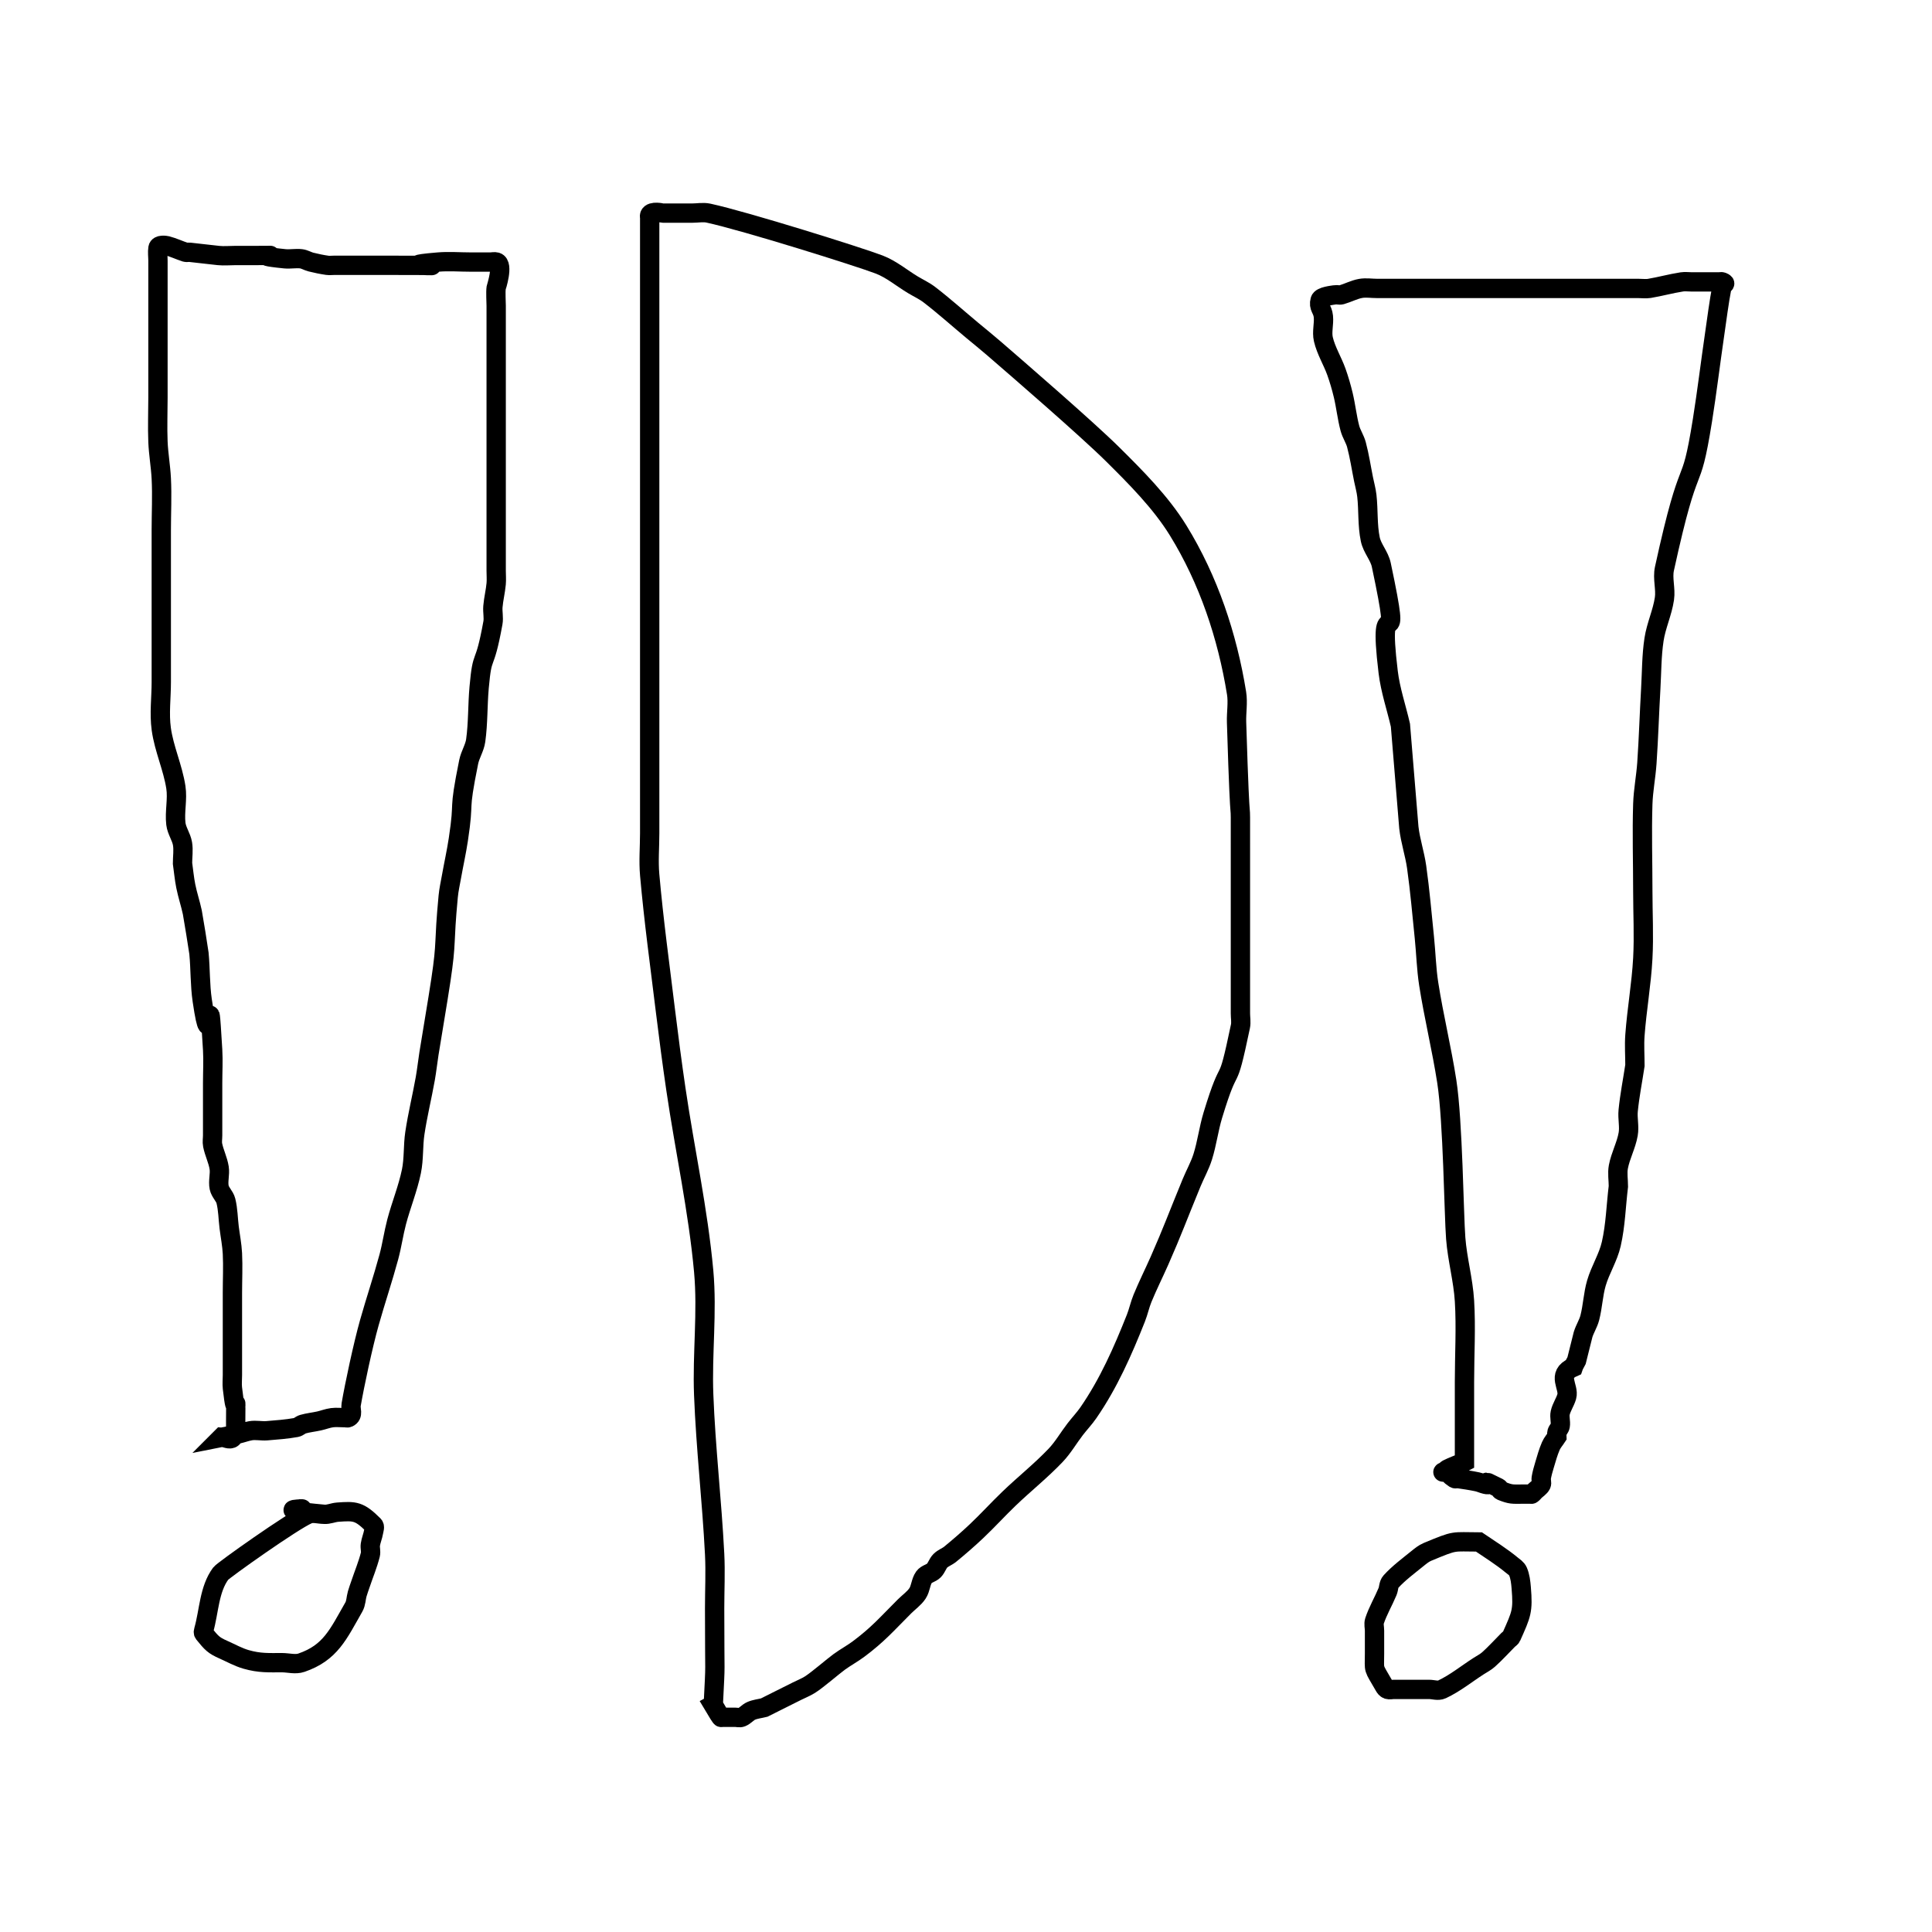
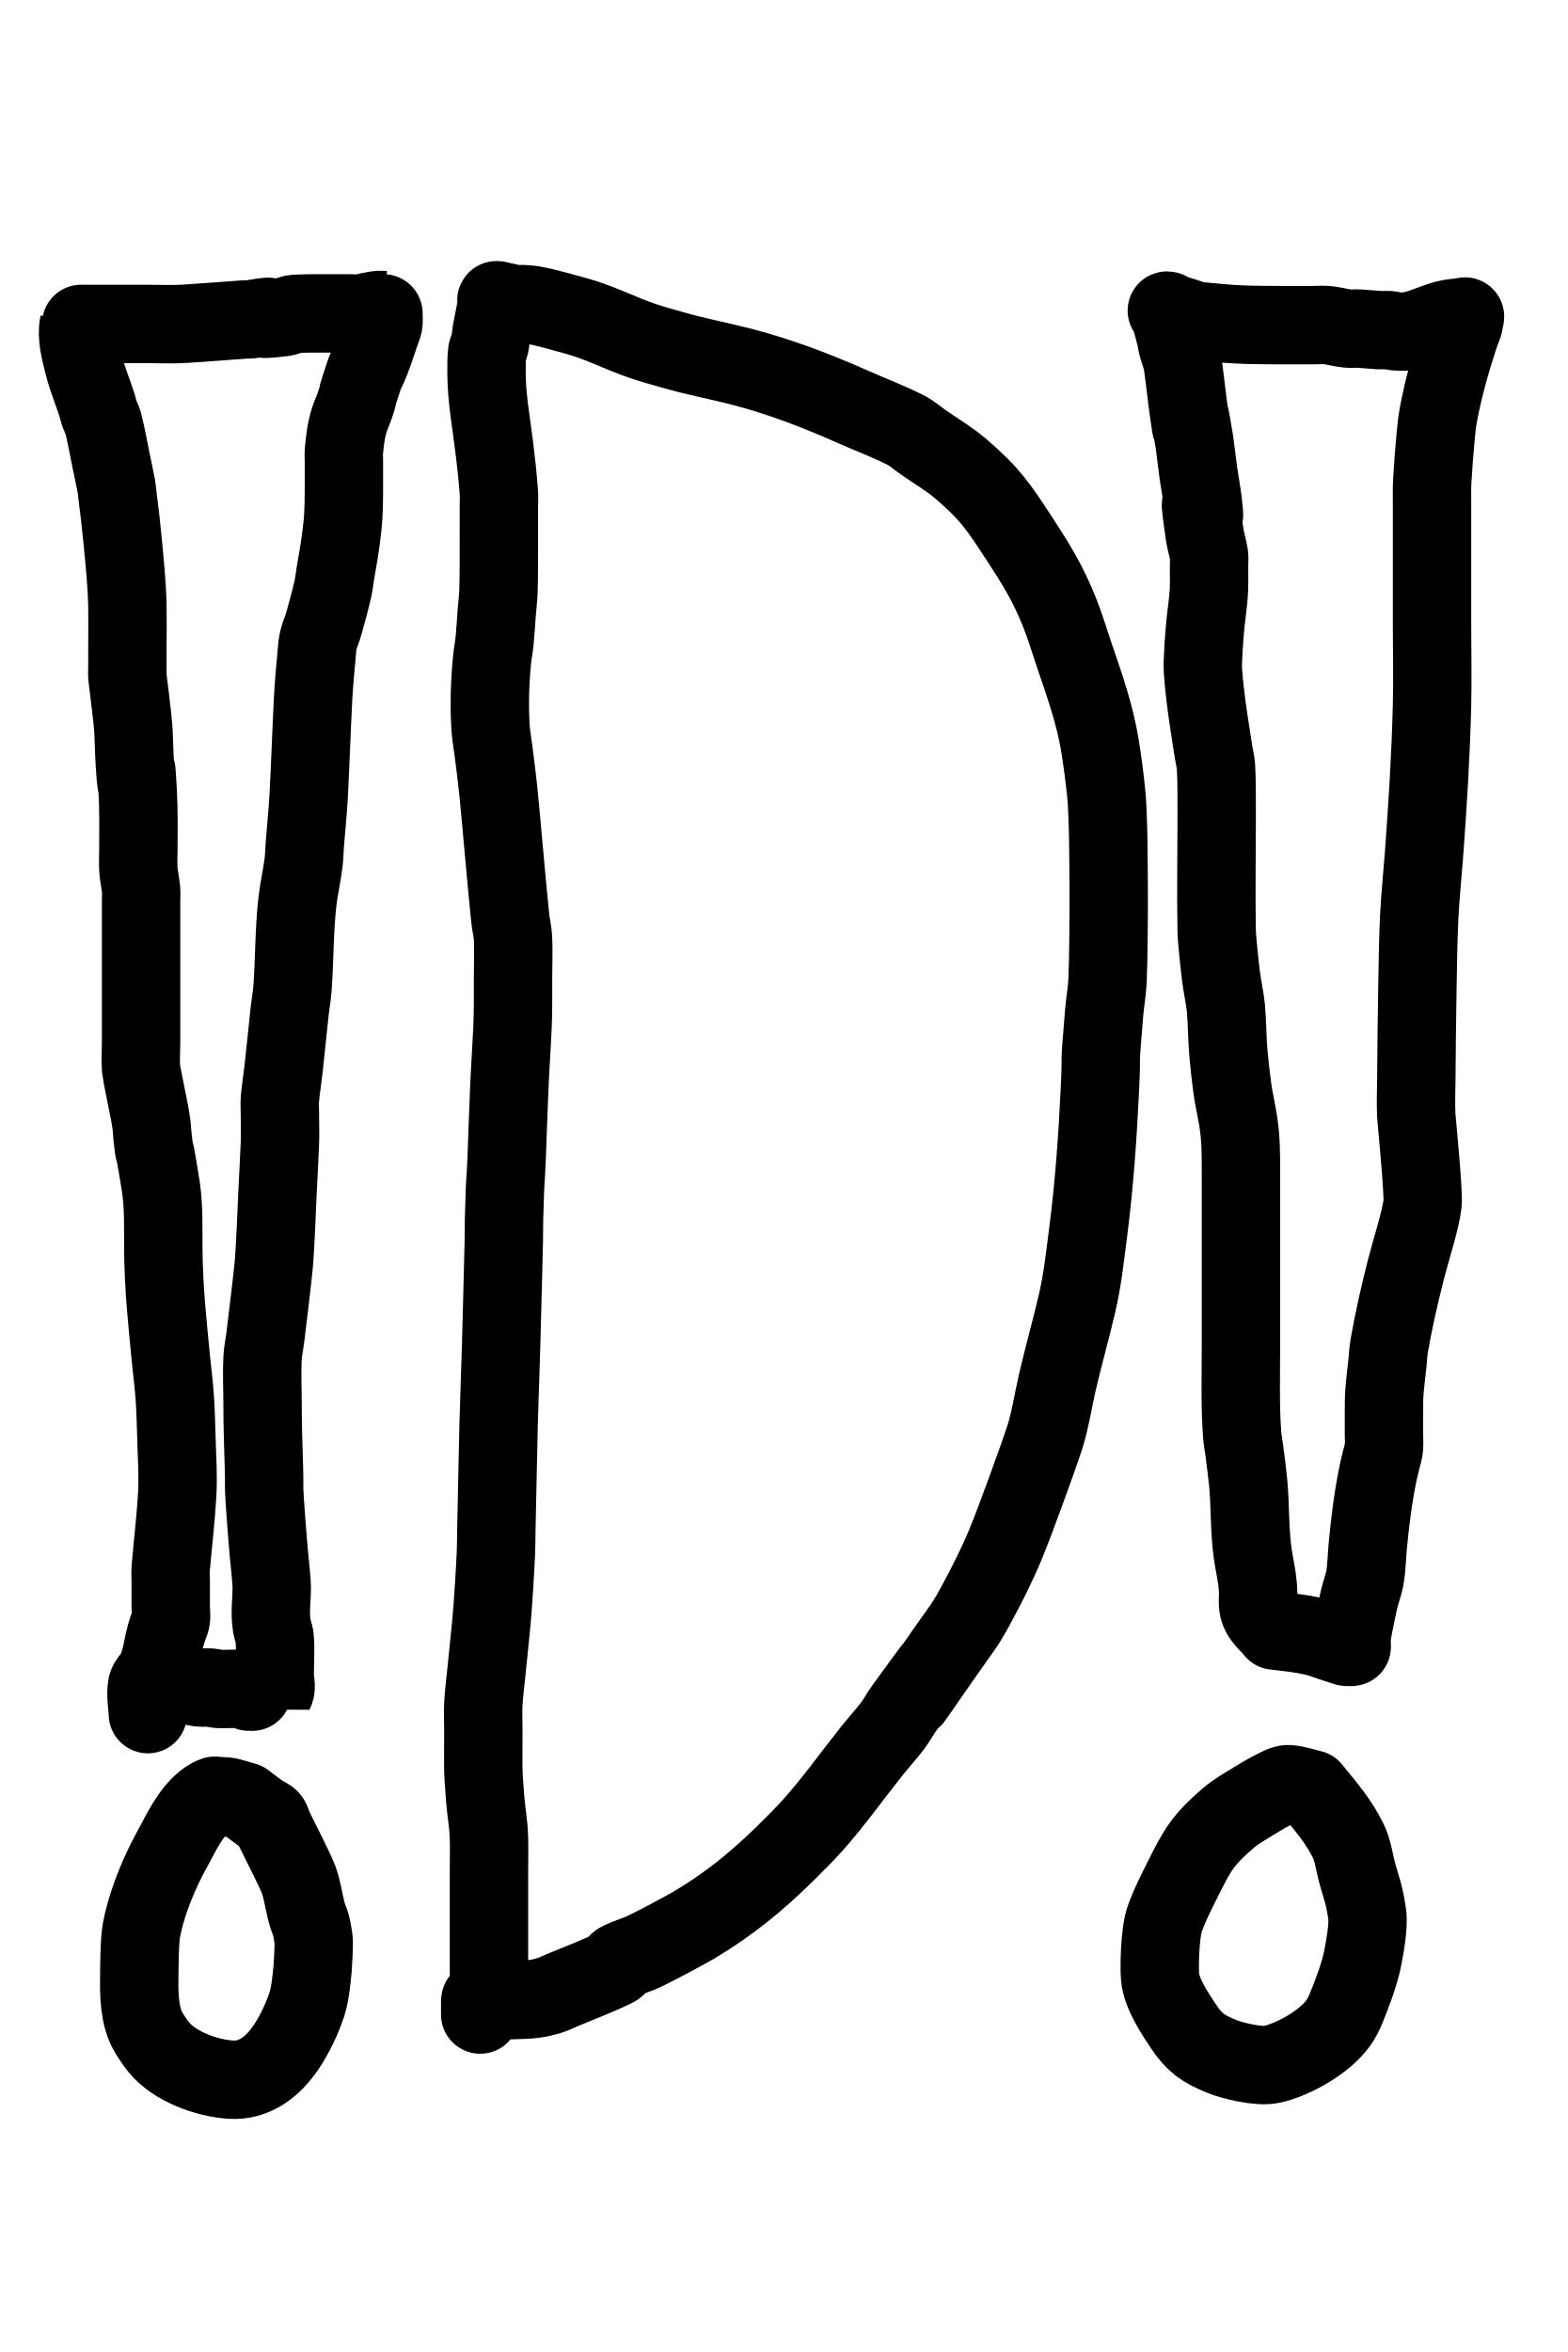
- <svg xmlns="http://www.w3.org/2000/svg" version="1.1" viewBox="0 0 100 100">
-   <g fill="none" stroke="#000" stroke-width="1px">
-     <path d="m36.92 88.236c0.128-2.603 0.069-0.939 0.069-4.992 0-0.935 0.048-1.872 0-2.806-0.141-2.752-0.46-5.493-0.566-8.247-0.082-2.128 0.193-4.267 0-6.388-0.288-3.162-0.976-6.274-1.437-9.416-0.199-1.353-0.376-2.71-0.543-4.068-0.286-2.343-0.607-4.682-0.815-7.033-0.064-0.719 0-1.443 0-2.164v-3.955-14.309-10.025-3.033-0.507c0-0.054-0.019-0.111 0-0.161 0.092-0.24 0.663-0.101 0.69-0.101h1.505c0.281 0 0.569-0.059 0.844 0 1.899 0.41 7.842 2.277 8.838 2.661 0.635 0.244 1.166 0.7 1.749 1.05 0.283 0.17 0.587 0.309 0.849 0.51 0.763 0.586 1.479 1.23 2.218 1.845 0.374 0.311 0.753 0.616 1.121 0.934 1.189 1.027 4.819 4.168 6.135 5.471 1.189 1.178 2.503 2.491 3.405 3.956 1.573 2.552 2.545 5.463 3.022 8.417 0.08 0.497-0.016 1.006 0 1.509 0.221 7.139 0.2 2.782 0.2 6.507v5.763 2.799c0 0.225 0.046 0.455 0 0.675-0.765 3.65-0.454 1.389-1.43 4.603-0.213 0.703-0.3 1.442-0.521 2.143-0.146 0.465-0.389 0.893-0.575 1.343-0.708 1.718-1 2.535-1.665 4.04-0.288 0.651-0.608 1.288-0.878 1.946-0.137 0.334-0.209 0.691-0.342 1.026-0.676 1.704-1.415 3.384-2.461 4.897-0.207 0.299-0.46 0.564-0.682 0.853-0.343 0.446-0.625 0.943-1.013 1.351-0.754 0.791-1.612 1.475-2.401 2.231-0.578 0.554-1.115 1.148-1.697 1.697-0.438 0.413-0.893 0.808-1.359 1.189-0.157 0.129-0.363 0.194-0.507 0.338-0.143 0.143-0.194 0.363-0.338 0.507-0.143 0.143-0.389 0.173-0.507 0.338-0.176 0.247-0.17 0.592-0.338 0.844-0.177 0.265-0.45 0.45-0.675 0.675-0.936 0.936-1.362 1.444-2.364 2.195-0.325 0.244-0.685 0.437-1.013 0.675-0.312 0.227-1.143 0.947-1.52 1.182-0.213 0.133-0.45 0.225-0.675 0.338-0.338 0.169-0.675 0.338-1.013 0.507-0.225 0.113-0.45 0.225-0.675 0.338-0.224 0.056-0.459 0.078-0.671 0.169-0.184 0.079-0.314 0.259-0.5 0.333-0.105 0.042-0.225 0-0.338 0h-0.273-0.382c-0.026 0-0.062 0.021-0.077 0-0.149-0.205-0.264-0.433-0.396-0.649z" />
-     <path d="m16.768 78.378c-0.272 0-0.565-0.105-0.816 0-0.783 0.329-4.402 2.9-4.524 3.065-0.608 0.82-0.603 1.952-0.882 2.934-0.015 0.053-0.035 0.123 0 0.167 0.418 0.52 0.527 0.625 1.011 0.84 0.392 0.174 0.77 0.389 1.182 0.507 0.702 0.201 1.181 0.169 1.857 0.169 0.336 0 0.691 0.11 1.009 0 1.504-0.518 1.899-1.464 2.711-2.883 0.116-0.203 0.109-0.455 0.174-0.68 0.049-0.171 0.112-0.338 0.169-0.507 0.17-0.508 0.379-1.005 0.51-1.524 0.041-0.165-0.024-0.341 0-0.51 0.033-0.23 0.131-0.447 0.169-0.675 0.018-0.11 0.079-0.257 0-0.336-0.743-0.739-0.961-0.741-1.861-0.676-0.238 0.017-0.47 0.132-0.708 0.111-3.19-0.292-0.47-0.28-1.296-0.28" />
-     <path d="m76.548 79.811c-1.404 0-1.143-0.118-2.663 0.514-0.187 0.078-0.349 0.21-0.507 0.338-0.475 0.387-0.976 0.753-1.388 1.206-0.12 0.132-0.102 0.343-0.17 0.508-0.213 0.512-0.5 0.994-0.675 1.52-0.053 0.16 0 0.338 0 0.507v1.182c0 0.962-0.101 0.626 0.507 1.688 0.039 0.069 0.094 0.143 0.169 0.169 0.102 0.035 0.215 0 0.323 0h0.5 1.319c0.224 0 0.469 0.095 0.671 0 0.68-0.319 1.271-0.802 1.903-1.208 0.171-0.11 0.355-0.203 0.507-0.338 0.359-0.319 0.679-0.679 1.018-1.018 0.056-0.056 0.137-0.096 0.169-0.169 0.521-1.173 0.608-1.318 0.507-2.533-0.024-0.286-0.056-0.58-0.169-0.844-0.063-0.146-0.215-0.236-0.338-0.338-0.48-0.4-1.188-0.851-1.682-1.184z" />
-     <path d="m75.801 75.666v-1.245-2.908c0-1.393 0.085-2.788 0-4.178-0.067-1.089-0.369-2.153-0.453-3.24-0.096-1.237-0.144-6.06-0.462-8.116-0.262-1.693-0.673-3.361-0.937-5.053-0.123-0.79-0.141-1.594-0.223-2.389-0.126-1.222-0.229-2.446-0.401-3.662-0.097-0.686-0.325-1.351-0.403-2.039l-0.436-5.3c-0.211-0.916-0.521-1.814-0.634-2.747-0.592-4.906 0.823 0.019-0.357-5.552-0.099-0.469-0.471-0.852-0.569-1.321-0.154-0.737-0.094-1.504-0.178-2.253-0.032-0.285-0.112-0.563-0.169-0.844-0.122-0.602-0.211-1.212-0.37-1.805-0.078-0.293-0.26-0.551-0.338-0.844-0.15-0.565-0.209-1.152-0.345-1.721-0.097-0.405-0.214-0.806-0.353-1.198-0.204-0.571-0.537-1.098-0.675-1.688-0.09-0.384 0.039-0.79 0-1.182-0.04-0.403-0.273-0.461-0.169-0.844 0.055-0.202 0.637-0.253 0.767-0.277 0.109-0.021 0.227 0.031 0.334 0 0.336-0.096 0.65-0.269 0.993-0.331 0.277-0.05 0.563 0 0.844 0h0.844 12.676c0.172 0 0.42 0.027 0.577 0 0.566-0.095 1.121-0.25 1.688-0.338 0.166-0.026 0.336 0 0.504 0h0.669 0.755c0.056 0 0.115-0.021 0.167 0 0.275 0.109 0.005 0.123-0.017 0.236-0.161 0.832-0.263 1.674-0.386 2.512-0.215 1.469-0.391 2.943-0.625 4.409-0.655 4.093-0.593 1.387-1.968 7.689-0.11 0.505 0.075 1.039 0 1.55-0.106 0.719-0.43 1.394-0.539 2.113-0.128 0.841-0.12 1.697-0.169 2.546-0.074 1.283-0.112 2.568-0.2 3.85-0.049 0.708-0.189 1.409-0.212 2.118-0.048 1.497 0 2.995 0 4.493 0 1.166 0.063 2.333 0 3.498-0.072 1.331-0.309 2.648-0.407 3.978-0.038 0.52 0 1.042 0 1.564-0.117 0.78-0.273 1.556-0.35 2.341-0.04 0.404 0.07 0.818 0 1.218-0.101 0.579-0.398 1.111-0.507 1.688-0.062 0.332 0 0.675 0 1.013-0.122 0.993-0.145 2.003-0.367 2.978-0.16 0.706-0.569 1.334-0.771 2.029-0.17 0.584-0.189 1.204-0.341 1.793-0.078 0.302-0.256 0.571-0.348 0.869-0.113 0.45-0.225 0.901-0.338 1.351-0.056 0.113-0.129 0.218-0.169 0.338-0.888 0.386-0.195 1.021-0.338 1.52-0.083 0.291-0.272 0.548-0.338 0.844-0.049 0.22 0.037 0.453 0 0.675-0.02 0.122-0.133 0.212-0.169 0.33-0.022 0.072 0 0.15 0 0.224-0.105 0.162-0.239 0.308-0.316 0.485-0.139 0.318-0.23 0.656-0.33 0.989-0.067 0.222-0.131 0.447-0.169 0.675-0.018 0.111 0.05 0.237 0 0.338-0.071 0.142-0.225 0.225-0.338 0.338-0.051 0.051-0.092 0.113-0.153 0.153-0.023 0.015-0.055 0-0.082 0h-0.479c-0.424 0-0.517 0.027-1.005-0.169-0.074-0.03-0.098-0.133-0.169-0.169-1.156-0.578-0.153-0.054-0.663-0.169-0.144-0.033-0.279-0.1-0.424-0.131-0.33-0.069-0.664-0.119-0.998-0.167-0.056-8e-3 -0.122 0.031-0.169 0-0.577-0.385-0.099-0.338-0.602-0.338-0.024 0 0.052 0.013 0.072 0 0.059-0.04 0.087-0.118 0.15-0.15 0.285-0.145 0.59-0.25 0.884-0.375z" />
-     <path d="m11.479 74.391c0.28-0.056 0.561-0.104 0.839-0.167 0.219-0.049 0.43-0.131 0.651-0.169 0.277-0.047 0.564 0.023 0.844 0 0.508-0.042 1.018-0.078 1.52-0.169 0.124-0.023 0.217-0.134 0.338-0.169 0.276-0.079 0.564-0.107 0.844-0.169 0.227-0.05 0.445-0.14 0.675-0.169 0.221-0.028 0.446 0 0.669 0 0.056 0 0.118 0.024 0.169 0 0.288-0.134 0.104-0.423 0.147-0.672 0.175-1.017 0.614-3.081 0.943-4.247 0.321-1.137 0.699-2.258 1.008-3.398 0.162-0.598 0.245-1.215 0.403-1.815 0.232-0.879 0.583-1.728 0.766-2.619 0.133-0.647 0.08-1.321 0.178-1.974 0.142-0.948 0.372-1.881 0.54-2.824 0.076-0.428 0.121-0.86 0.189-1.29 0.201-1.273 0.428-2.543 0.619-3.818 0.308-2.055 0.137-1.792 0.378-4.324 0.033-0.347 0.111-0.688 0.172-1.032 0.113-0.637 0.255-1.269 0.352-1.909 0.342-2.255-0.038-1.183 0.536-4.02 0.077-0.38 0.309-0.722 0.363-1.106 0.127-0.909 0.096-1.833 0.178-2.747 0.176-1.976 0.253-0.811 0.713-3.341 0.05-0.277-0.023-0.564 0-0.844 0.033-0.397 0.133-0.786 0.169-1.182 0.02-0.224 0-0.45 0-0.675v-1.013-2.195-10.506c0-0.168-0.033-0.717 0-0.931 0.005-0.031 0.4-1.211 0.017-1.333-0.102-0.033-0.214 0-0.32 0h-1.013c-0.563 0-1.128-0.047-1.688 0-3.086 0.257 2.267 0.169-2.195 0.169h-2.364-0.844c-0.111 0-0.223 0.016-0.334 0-0.284-0.041-0.566-0.099-0.844-0.169-0.173-0.043-0.33-0.147-0.507-0.169-0.279-0.035-0.564 0.028-0.844 0-2.24-0.224 0.541-0.169-1.688-0.169h-0.906c-0.279 0-0.56 0.028-0.838 0-0.502-0.051-1.001-0.117-1.503-0.169-0.069-0.007-0.141 0.021-0.207 0-0.325-0.105-0.635-0.255-0.966-0.341-0.058-0.015-0.432-0.073-0.462 0.122-0.034 0.215 0 0.434 0 0.652v3.208 3.884c0 0.761-0.031 1.522 0 2.282 0.026 0.637 0.14 1.268 0.172 1.905 0.046 0.89 0 1.782 0 2.674v6.175 1.688c0 0.81-0.111 1.628 0 2.43 0.142 1.026 0.597 1.99 0.755 3.014 0.096 0.623-0.074 1.264 0 1.889 0.042 0.36 0.284 0.674 0.344 1.032 0.056 0.333 0 0.675 0 1.013 0.056 0.394 0.091 0.792 0.169 1.182 0.091 0.455 0.24 0.897 0.338 1.351 0.034 0.156 0.333 2.005 0.344 2.127 0.078 0.81 0.051 1.63 0.169 2.435 0.512 3.486 0.284-1.723 0.539 2.556 0.034 0.57 0 1.143 0 1.714v1.873 0.842c0 0.168-0.033 0.34 0 0.504 0.08 0.402 0.275 0.777 0.338 1.182 0.051 0.334-0.067 0.682 0 1.013 0.052 0.254 0.285 0.444 0.348 0.695 0.112 0.447 0.112 0.915 0.169 1.373 0.056 0.45 0.146 0.898 0.169 1.351 0.034 0.681 0 1.363 0 2.045v2.717 1.538c0 0.222-0.025 0.445 0 0.666 0.224 2.004 0.169-0.309 0.169 1.688 0 0.272 0.023 0.724-0.169 0.891-0.138 0.12-0.366-0.025-0.549-0.038z" />
+ <svg xmlns="http://www.w3.org/2000/svg" version="1.1" viewBox="0 0 100 150">
+   <g fill="none" stroke="#000" stroke-linecap="round" stroke-linejoin="round" stroke-width="5">
+     <path d="m31.191 126.39v-7.117c0-0.675 0.018-1.35 0-2.024-0.026-0.955-0.163-1.566-0.244-2.54-0.165-1.983-0.115-2.173-0.115-4.332 0-0.567-0.03-1.135 0-1.702 0.037-0.703 0.132-1.401 0.201-2.102 0.103-1.045 0.217-2.088 0.315-3.133 0.114-1.217 0.244-3.446 0.287-4.41 0.024-0.537 0.016-1.075 0.029-1.612 0.053-2.213 0.088-4.427 0.143-6.641 0.041-1.651 0.117-3.3 0.158-4.951 0.055-2.213 0.124-4.427 0.172-6.64 0.01-0.477 6.96e-4 -0.954 0.014-1.431 0.101-3.542 0.067-1.467 0.172-4.023 0.035-0.851 0.135-3.839 0.201-5.132 0.053-1.053 0.126-2.106 0.172-3.159 0.04-0.913 0.029-2.23 0.029-3.12 0-0.83 0.038-1.66 0-2.489-0.019-0.412-0.129-0.815-0.172-1.225-0.285-2.738-0.502-5.5-0.774-8.239-0.071-0.714-0.22-1.845-0.315-2.592-0.057-0.451-0.143-0.9-0.172-1.354-0.092-1.448-0.044-2.942 0.1-4.384 0.039-0.393 0.119-0.781 0.158-1.173 0.062-0.626 0.094-1.255 0.143-1.883 0.032-0.404 0.085-0.807 0.1-1.212 0.035-0.917 0.029-2.55 0.029-3.572v-1.921c0-0.288 0.021-0.577 0-0.864-0.069-0.948-0.172-1.893-0.287-2.837-0.195-1.605-0.501-3.2-0.501-4.822 0-0.373-0.008-0.993 0.043-1.315 0.024-0.149 0.126-0.278 0.158-0.426 0.064-0.297 0.077-0.603 0.129-0.903 0.086-0.492 0.203-0.978 0.287-1.47 0.01-0.059-0.023-0.44 0.014-0.49 0.011-0.015 0.039-0.004 0.057 0 0.383 0.078 0.76 0.187 1.146 0.245 0.161 0.024 0.325 0 0.487 0 0.22 0.021 0.442 0.025 0.659 0.064 0.911 0.164 1.861 0.457 2.751 0.696 1.475 0.397 2.811 1.114 4.255 1.599 0.675 0.227 1.364 0.411 2.049 0.606 1.42 0.404 2.871 0.673 4.298 1.044 2.429 0.632 4.774 1.537 7.063 2.553 1.111 0.493 2.252 0.923 3.338 1.47 0.405 0.204 0.747 0.514 1.117 0.774 0.794 0.557 1.64 1.047 2.378 1.676 1.905 1.623 2.448 2.47 3.768 4.487 1.076 1.644 1.796 2.812 2.536 4.642 0.39 0.965 0.678 1.968 1.017 2.953 0.627 1.822 1.265 3.662 1.576 5.57 0.164 1.006 0.294 2.017 0.401 3.03 0.151 1.436 0.15 4.831 0.158 5.686 0.014 1.609-0.008 5.012-0.072 6.318-0.033 0.678-0.159 1.348-0.215 2.024-0.363 4.377-0.12 1.753-0.272 4.913-0.147 3.066-0.362 6.123-0.759 9.168-0.208 1.595-0.345 2.951-0.702 4.474-0.426 1.819-0.854 3.287-1.261 5.054-0.265 1.151-0.432 2.329-0.788 3.456-0.198 0.627-0.951 2.727-1.246 3.52-0.421 1.129-0.826 2.266-1.289 3.378-0.547 1.313-1.2 2.597-1.877 3.842-0.692 1.274-0.864 1.423-1.648 2.54-6.201 8.848 2.445-3.39-2.923 4.023-0.25 0.346-0.445 0.73-0.702 1.07-0.426 0.564-0.905 1.085-1.347 1.638-1.261 1.578-2.417 3.224-3.768 4.732-0.535 0.598-1.105 1.164-1.676 1.728-1.85 1.826-3.677 3.326-5.917 4.655-0.413 0.245-2.4 1.314-3.166 1.676-0.479 0.226-0.998 0.363-1.476 0.593-0.406 0.196-0.011 0.107-0.272 0.361-0.075 0.073-0.178 0.109-0.272 0.155-1.045 0.506-2.124 0.906-3.195 1.354-0.705 0.295-0.408 0.241-1.275 0.464-0.67 0.172-1.391 0.153-2.077 0.181-0.143 6e-3 -0.286 0.012-0.43 0.013-0.478 3e-3 -0.955 0-1.433 0-0.009 0-0.028-0.01-0.029 0-0.009 0.301 0 0.602 0 0.903" />
+     <path d="m15.618 114.89c-1.115-0.301-0.851-0.309-1.705-0.348-0.095-4e-3 -0.199-0.039-0.287 0-1.14 0.505-1.857 1.912-2.407 2.953-0.265 0.502-0.546 0.995-0.788 1.509-0.612 1.298-1.131 2.661-1.404 4.074-0.138 0.711-0.136 2.423-0.143 2.927-0.017 1.171-0.013 2.595 0.602 3.623 0.201 0.337 0.424 0.663 0.673 0.967 0.992 1.208 3.037 1.942 4.57 2.037 1.543 0.096 2.707-0.868 3.525-2.076 0.528-0.78 1.022-1.821 1.318-2.721 0.223-0.68 0.313-1.699 0.372-2.334 0.014-0.151 0.099-1.554 0.057-1.831-0.207-1.374-0.256-0.945-0.487-1.895-0.204-0.842-0.214-1.19-0.473-1.921-0.106-0.299-0.62-1.337-0.659-1.418-0.31-0.639-0.641-1.268-0.946-1.908-0.093-0.195-0.112-0.453-0.287-0.58-0.155-0.113-0.345-0.172-0.501-0.284-0.35-0.249-0.688-0.516-1.032-0.774z" />
+     <path d="m83.671 114.11c-0.492-0.107-0.973-0.292-1.476-0.322-0.224-0.014-0.443 0.096-0.645 0.193-0.532 0.257-1.044 0.554-1.547 0.864-0.572 0.353-1.167 0.683-1.676 1.122-1.622 1.398-1.956 2.034-2.894 3.907-0.408 0.815-0.823 1.631-1.132 2.489-0.318 0.881-0.358 3.069-0.301 3.726 0.093 1.075 0.985 2.38 1.504 3.159 0.681 1.022 1.236 1.421 2.479 1.921 0.599 0.241 2.297 0.667 3.123 0.49 1.422-0.305 3.431-1.46 4.269-2.656 0.191-0.272 0.346-0.57 0.473-0.877 0.351-0.845 0.876-2.212 1.075-3.236 0.118-0.61 0.395-2.058 0.287-2.811-0.205-1.429-0.391-1.671-0.673-2.772-0.16-0.624-0.244-1.311-0.53-1.895-0.627-1.282-1.426-2.18-2.335-3.301z" />
+     <path d="m81.307 103.99c-0.32-0.404-0.768-0.734-0.96-1.212-0.178-0.444-0.062-0.955-0.1-1.431-0.019-0.233-0.037-0.466-0.072-0.696-0.08-0.539-0.198-1.072-0.272-1.612-0.206-1.489-0.143-3.005-0.287-4.5-0.065-0.681-0.158-1.359-0.244-2.037-0.039-0.306-0.105-0.608-0.129-0.915-0.147-1.881-0.086-3.776-0.086-5.66v-6.95-3.469c0-0.94 0.022-2.256-0.072-3.185-0.147-1.455-0.308-1.683-0.487-3.004-0.091-0.673-0.164-1.348-0.229-2.024-0.096-1.003-0.082-2.014-0.172-3.017-0.046-0.511-0.249-1.493-0.315-2.037-0.042-0.339-0.259-2.2-0.272-2.901-0.045-2.361 0-4.73 0-7.092 0-0.931 8e-3 -2.553-0.043-3.34-0.021-0.322-0.107-0.636-0.158-0.954-0.107-0.679-0.215-1.357-0.315-2.037-0.139-0.945-0.294-2.161-0.358-3.095-0.047-0.683 0.1-2.419 0.129-2.746 0.057-0.642 0.153-1.28 0.215-1.921 0.07-0.72 0.043-1.378 0.043-2.115 0-0.211 0.03-0.423 0-0.632-0.066-0.461-0.223-0.906-0.287-1.367-0.615-4.426 0.217 0.723-0.115-2.05-0.071-0.596-0.186-1.186-0.272-1.779-0.052-0.359-0.229-1.838-0.258-2.011-0.648-3.957 0.082 1.07-0.387-2.153-0.021-0.146-0.038-0.292-0.057-0.438-0.1-0.795-0.184-1.593-0.301-2.385-0.057-0.383-0.25-0.866-0.344-1.225-0.043-0.165-0.062-0.336-0.1-0.503-0.097-0.426-0.19-0.724-0.301-1.148-0.096-0.368-0.016-0.196-0.143-0.426-0.019-0.034-0.027-0.079-0.057-0.103-0.019-0.015-0.086-0.019-0.072 0 0.035 0.044 0.09 0.071 0.143 0.09 0.335 0.119 0.679 0.213 1.017 0.322 0.981 0.317 0.29 0.179 2.092 0.361 1.508 0.152 3.028 0.142 4.542 0.142h1.619c0.277 0 0.555-0.028 0.831 0 0.434 0.045 0.856 0.172 1.289 0.219 0.237 0.026 0.478-0.012 0.716 0 0.445 0.022 0.888 0.08 1.332 0.103 0.21 0.011 0.421-0.015 0.63 0 0.102 0.007 0.201 0.043 0.301 0.064 0.134 0.009 0.267 0.021 0.401 0.026 1.024 0.035 1.942-0.532 2.908-0.774 0.314-0.078 0.639-0.101 0.96-0.142 0.442 0 0.009 0.014 0.186-0.013 0.021-0.003 0.061-0.046 0.057-0.026-0.181 0.953-0.048 0.233-0.444 1.457-0.508 1.568-0.96 3.2-1.261 4.822-0.084 0.456-0.13 0.918-0.172 1.38-0.087 0.944-0.164 1.89-0.215 2.837-0.026 0.481-0.013 0.963-0.014 1.444-0.003 0.967 0 1.934 0 2.901v4.835c0 1.693 0.041 3.387 0 5.08-0.078 3.212-0.278 6.403-0.516 9.606-0.097 1.303-0.236 2.602-0.301 3.907-0.074 1.482-0.086 2.965-0.115 4.449-0.039 2.003-0.053 4.006-0.072 6.009-7e-3 0.748-0.039 1.497 0 2.244 0.009 0.184 0.474 4.893 0.401 5.583-0.109 1.032-0.762 3.029-1.06 4.204-0.405 1.596-0.797 3.303-1.075 4.926-0.056 0.328-0.067 0.662-0.1 0.993-0.072 0.709-0.172 1.416-0.215 2.127-0.016 0.274-0.014 1.851-0.014 2.437 0 0.305 0.024 0.611 0 0.915-0.014 0.176-0.074 0.344-0.115 0.516-0.079 0.336-0.173 0.668-0.244 1.006-0.326 1.557-0.528 3.149-0.673 4.732-0.055 0.596-0.083 1.495-0.186 2.037-0.085 0.446-0.249 0.874-0.358 1.315-0.082 0.329-0.144 0.662-0.215 0.993-0.111 0.515-0.228 1.06-0.272 1.586-0.02 0.236 0.031 0.501 0 0.503-0.41 0.022-0.399-0.042-0.946-0.206-0.499-0.15-0.995-0.363-1.504-0.477-0.812-0.183-1.638-0.265-2.464-0.361z" />
+     <path d="m9.385 107.5c0.802-0.075 1.407-0.163 2.235-0.09 0.368 0.032 0.722 0.162 1.089 0.206 0.247 0.029 0.497-7e-3 0.745 0.013 0.136 0.011 0.265 0.066 0.401 0.077 0.347 0.029 0.697 0 1.046 0 0.129 0 0.26-0.024 0.387 0 1.082 0.203 0.206 0.181 0.802 0.181 0.178 0 1.43 6e-3 1.433 0 0.138-0.31 0-0.679 0-1.019 0-0.795 0.059-1.592 0-2.385-0.023-0.312-0.178-0.604-0.201-0.915-0.13-0.873 0.058-1.756 0-2.63-0.044-0.668-0.126-1.332-0.186-1.999-0.077-0.858-0.202-2.526-0.244-3.172-0.079-1.243-0.016-0.871-0.057-2.218-0.042-1.383-0.086-2.607-0.086-3.997 0-0.989-0.053-1.978 0-2.966 0.023-0.429 0.121-0.85 0.172-1.276 0.182-1.512 0.375-3.023 0.53-4.539 0.108-1.051 0.21-3.847 0.244-4.577 0.048-1.036 0.119-2.236 0.158-3.236 0.026-0.679 0-1.358 0-2.037 0-0.271-0.023-0.543 0-0.812 0.054-0.63 0.157-1.255 0.229-1.883 0.146-1.262 0.259-2.528 0.401-3.791 0.051-0.456 0.138-0.909 0.172-1.367 0.137-1.856 0.105-3.706 0.315-5.557 0.098-0.86 0.303-1.706 0.401-2.566 0.041-0.359 0.044-0.722 0.072-1.083 0.077-1.019 0.188-2.035 0.244-3.056 0.113-2.096 0.177-4.196 0.287-6.292 0.04-0.762 0.148-2.011 0.215-2.695 0.032-0.327 0.042-0.659 0.115-0.98 0.077-0.34 0.234-0.657 0.33-0.993 0.21-0.74 0.414-1.482 0.587-2.231 0.08-0.344 0.113-0.696 0.172-1.044 0.204-1.212 0.294-1.612 0.444-2.953 0.108-0.971 0.1-1.964 0.1-2.94v-1.264c0-0.211-0.019-0.422 0-0.632 0.062-0.701 0.141-1.371 0.358-2.037 0.095-0.293 0.228-0.573 0.33-0.864 0.289-0.831 0.085-0.387 0.344-1.173 0.691-2.1 0.059-0.17 0.688-1.754 0.26-0.655 0.457-1.337 0.702-1.999 0.024-0.065 0.09-0.232 0.1-0.335 0.021-0.207 0-0.424 0-0.632 0-0.11 1.17e-4 -0.219 0-0.219-0.306-0.028-0.614 0.048-0.917 0.103-0.146 0.027-0.282 0.103-0.43 0.116-0.285 0.026-0.573 0-0.86 0h-1.605c-0.521 0-1.511-0.012-1.977 0.052-0.189 0.026-0.354 0.158-0.544 0.181-2.719 0.317-0.015-0.152-1.418 0.026-0.235 0.03-0.466 0.089-0.702 0.116-0.142 0.016-0.287 0.002-0.43 0.013-1.251 0.094-2.502 0.187-3.754 0.271-0.783 0.052-1.58 0.013-2.364 0.013h-3.524-0.587c-0.025 0-0.314-0.007-0.315 0-0.179 0.805 0.11 1.802 0.301 2.579 0.227 0.924 0.603 1.791 0.888 2.695 0.032 0.101 0.037 0.209 0.072 0.309 0.085 0.249 0.21 0.483 0.287 0.735 0.113 0.374 0.483 2.277 0.501 2.373 0.111 0.559 0.244 1.115 0.344 1.676 0.036 0.2 0.046 0.404 0.072 0.606 0.118 0.922 0.229 1.834 0.315 2.759 0.135 1.438 0.292 2.887 0.315 4.332 0.013 0.824 0 1.651 0 2.476v1.315c0 0.215-0.02 0.431 0 0.645 0.009 0.095 0.336 2.674 0.372 3.249 0.048 0.751 0.052 1.505 0.1 2.256 0.215 3.366-0.01-1.718 0.186 1.844 0.065 1.185 0.043 2.372 0.043 3.559 0 0.464-0.03 0.929 0 1.393 0.028 0.433 0.135 0.857 0.172 1.289 0.021 0.24 0 0.481 0 0.722v1.522 4.5 2.953c0 0.576-0.051 1.154 0 1.728 0.024 0.268 0.5 2.555 0.559 2.888 0.208 1.178 0.071 0.8 0.258 2.166 0.019 0.14 0.073 0.274 0.1 0.413 0.081 0.408 0.328 1.92 0.358 2.14 0.177 1.275 0.133 2.599 0.143 3.881 0.01 1.22 0.072 2.447 0.172 3.662 0.093 1.121 0.205 2.245 0.315 3.365 0.087 0.883 0.206 1.77 0.258 2.656 0.052 0.882 0.071 1.773 0.1 2.656 0.036 1.069 0.102 2.194 0.043 3.262-0.087 1.578-0.278 3.146-0.415 4.719-0.025 0.287 0 0.588 0 0.877v1.638c0 0.24 0.052 0.598 0 0.825-0.042 0.182-0.13 0.351-0.186 0.529-0.082 0.258-0.174 0.551-0.229 0.812-0.11 0.514-0.182 0.995-0.358 1.496-0.033 0.095-0.072 0.188-0.1 0.284-0.017 0.058-0.009 0.167-0.043 0.219-0.185 0.287-0.519 0.504-0.587 0.838-0.122 0.594 0.029 1.212 0.043 1.818" />
  </g>
</svg>
